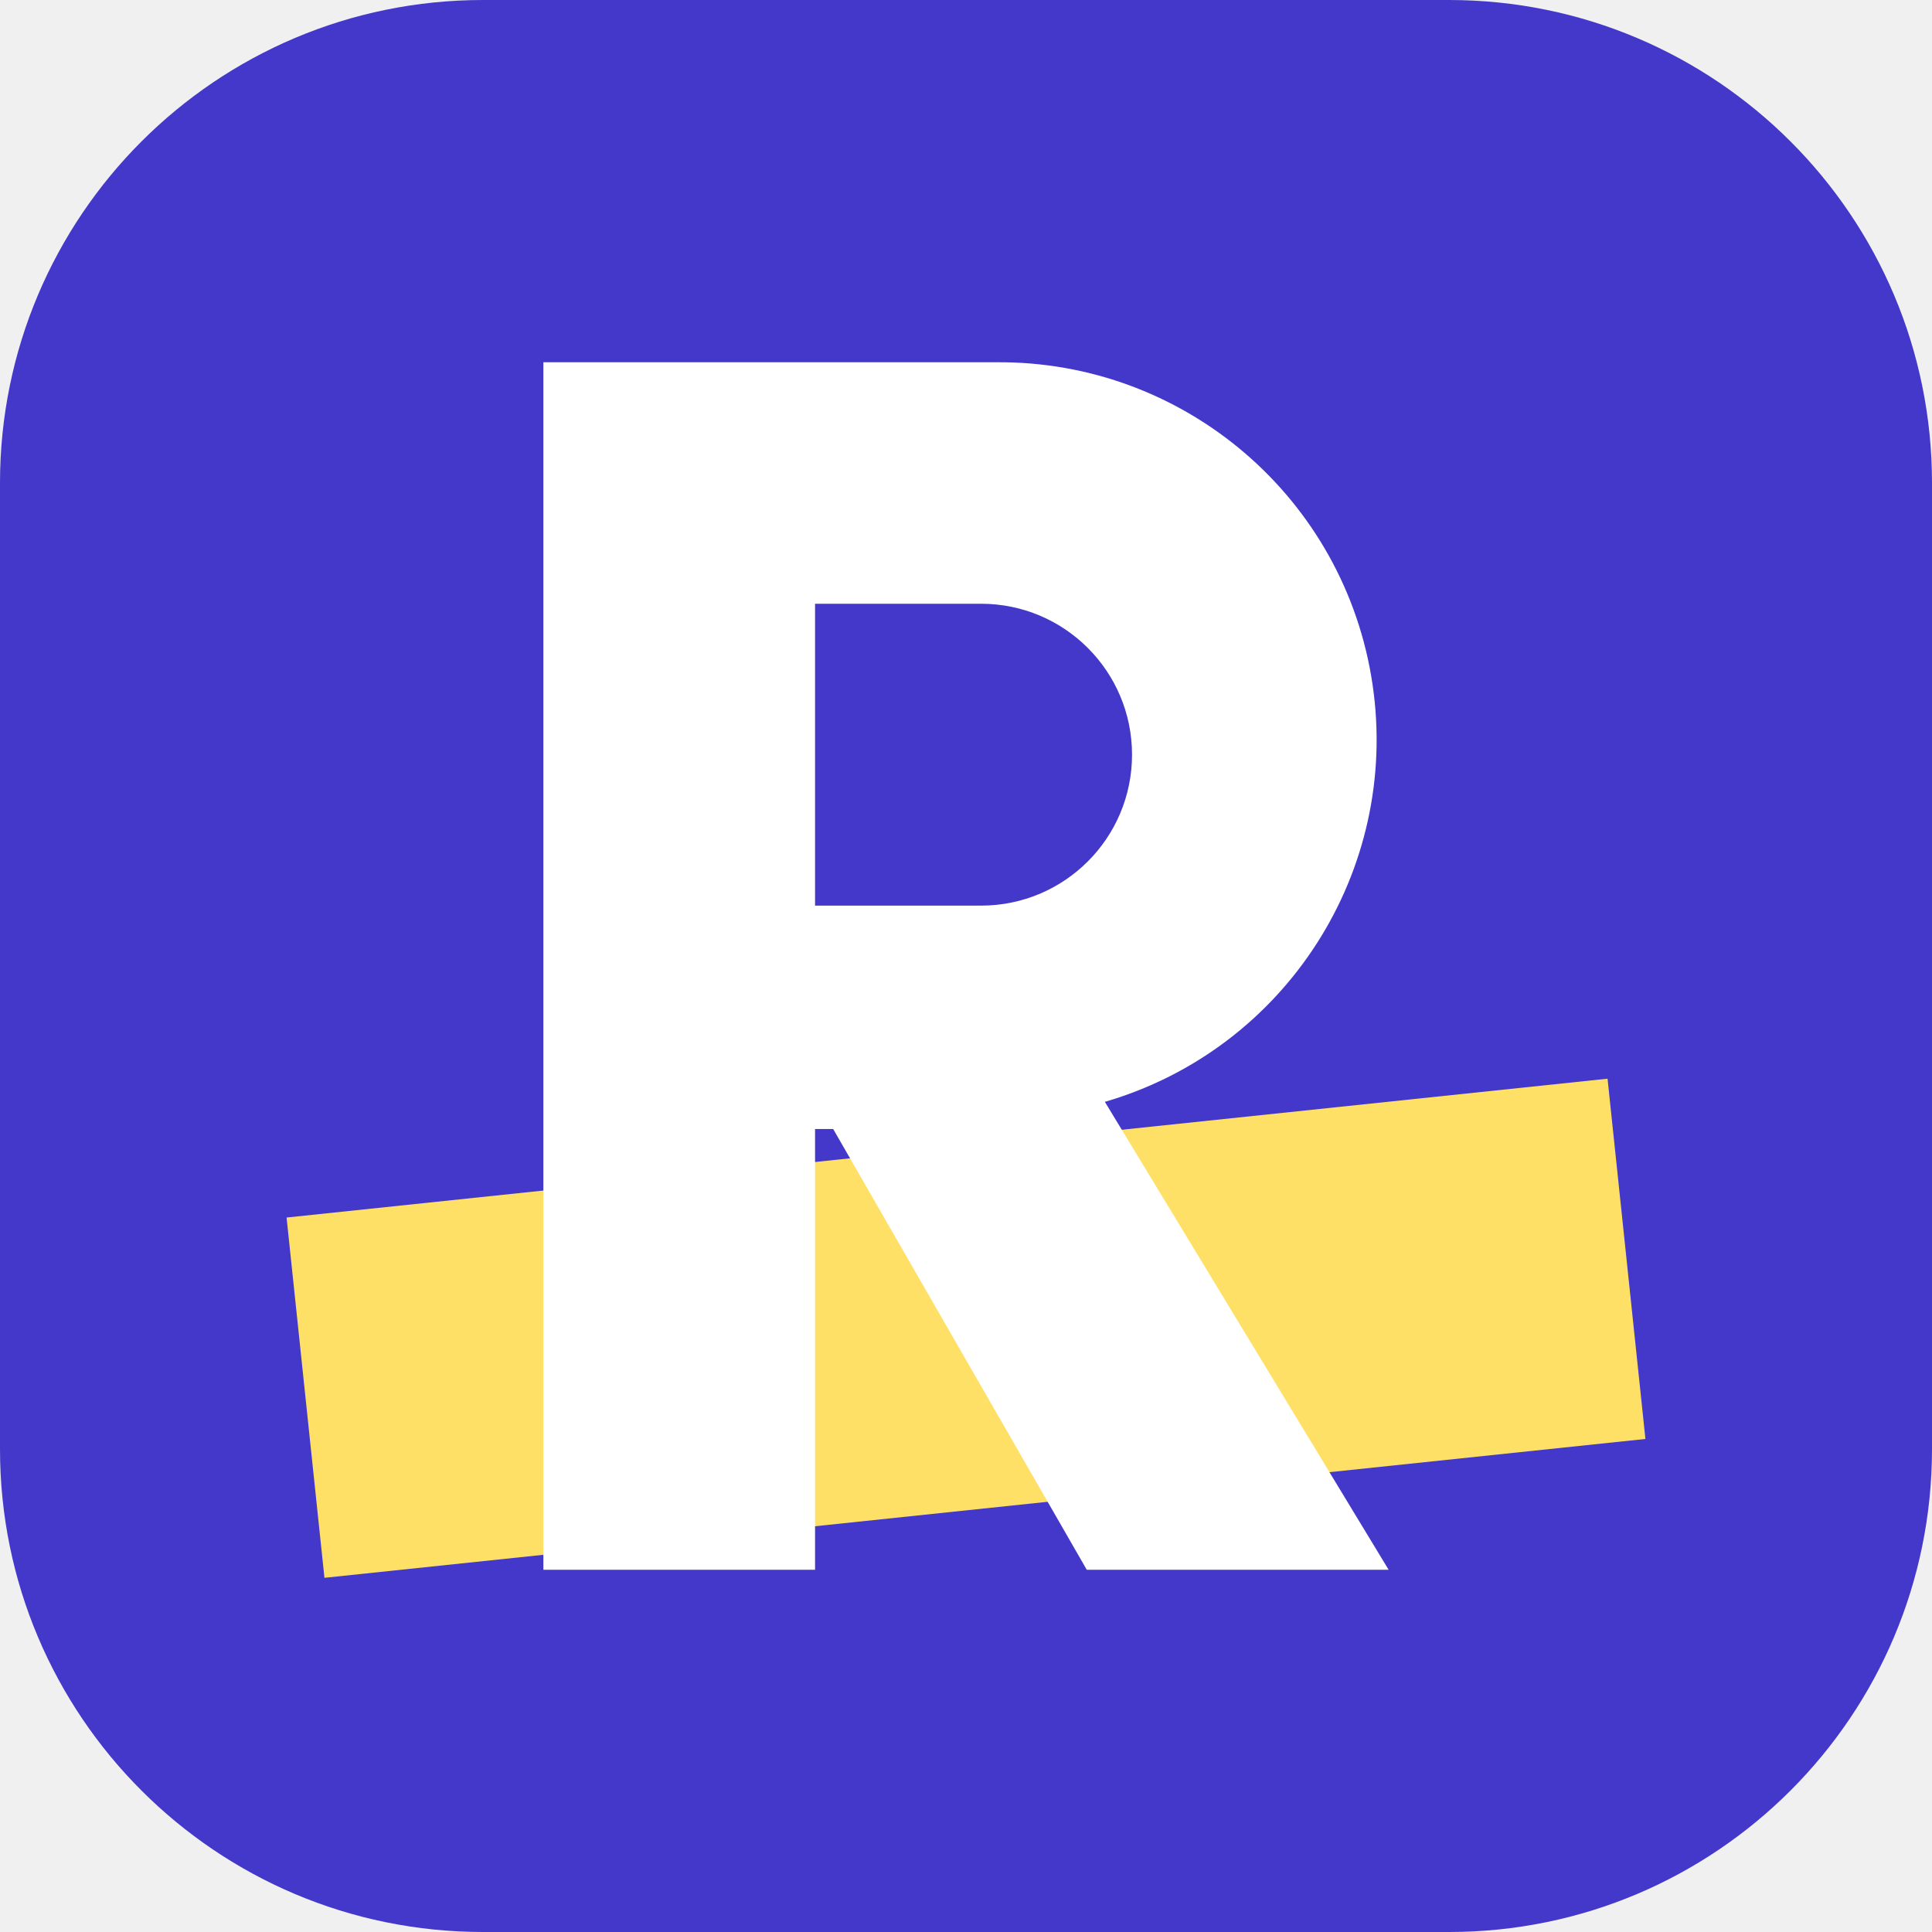
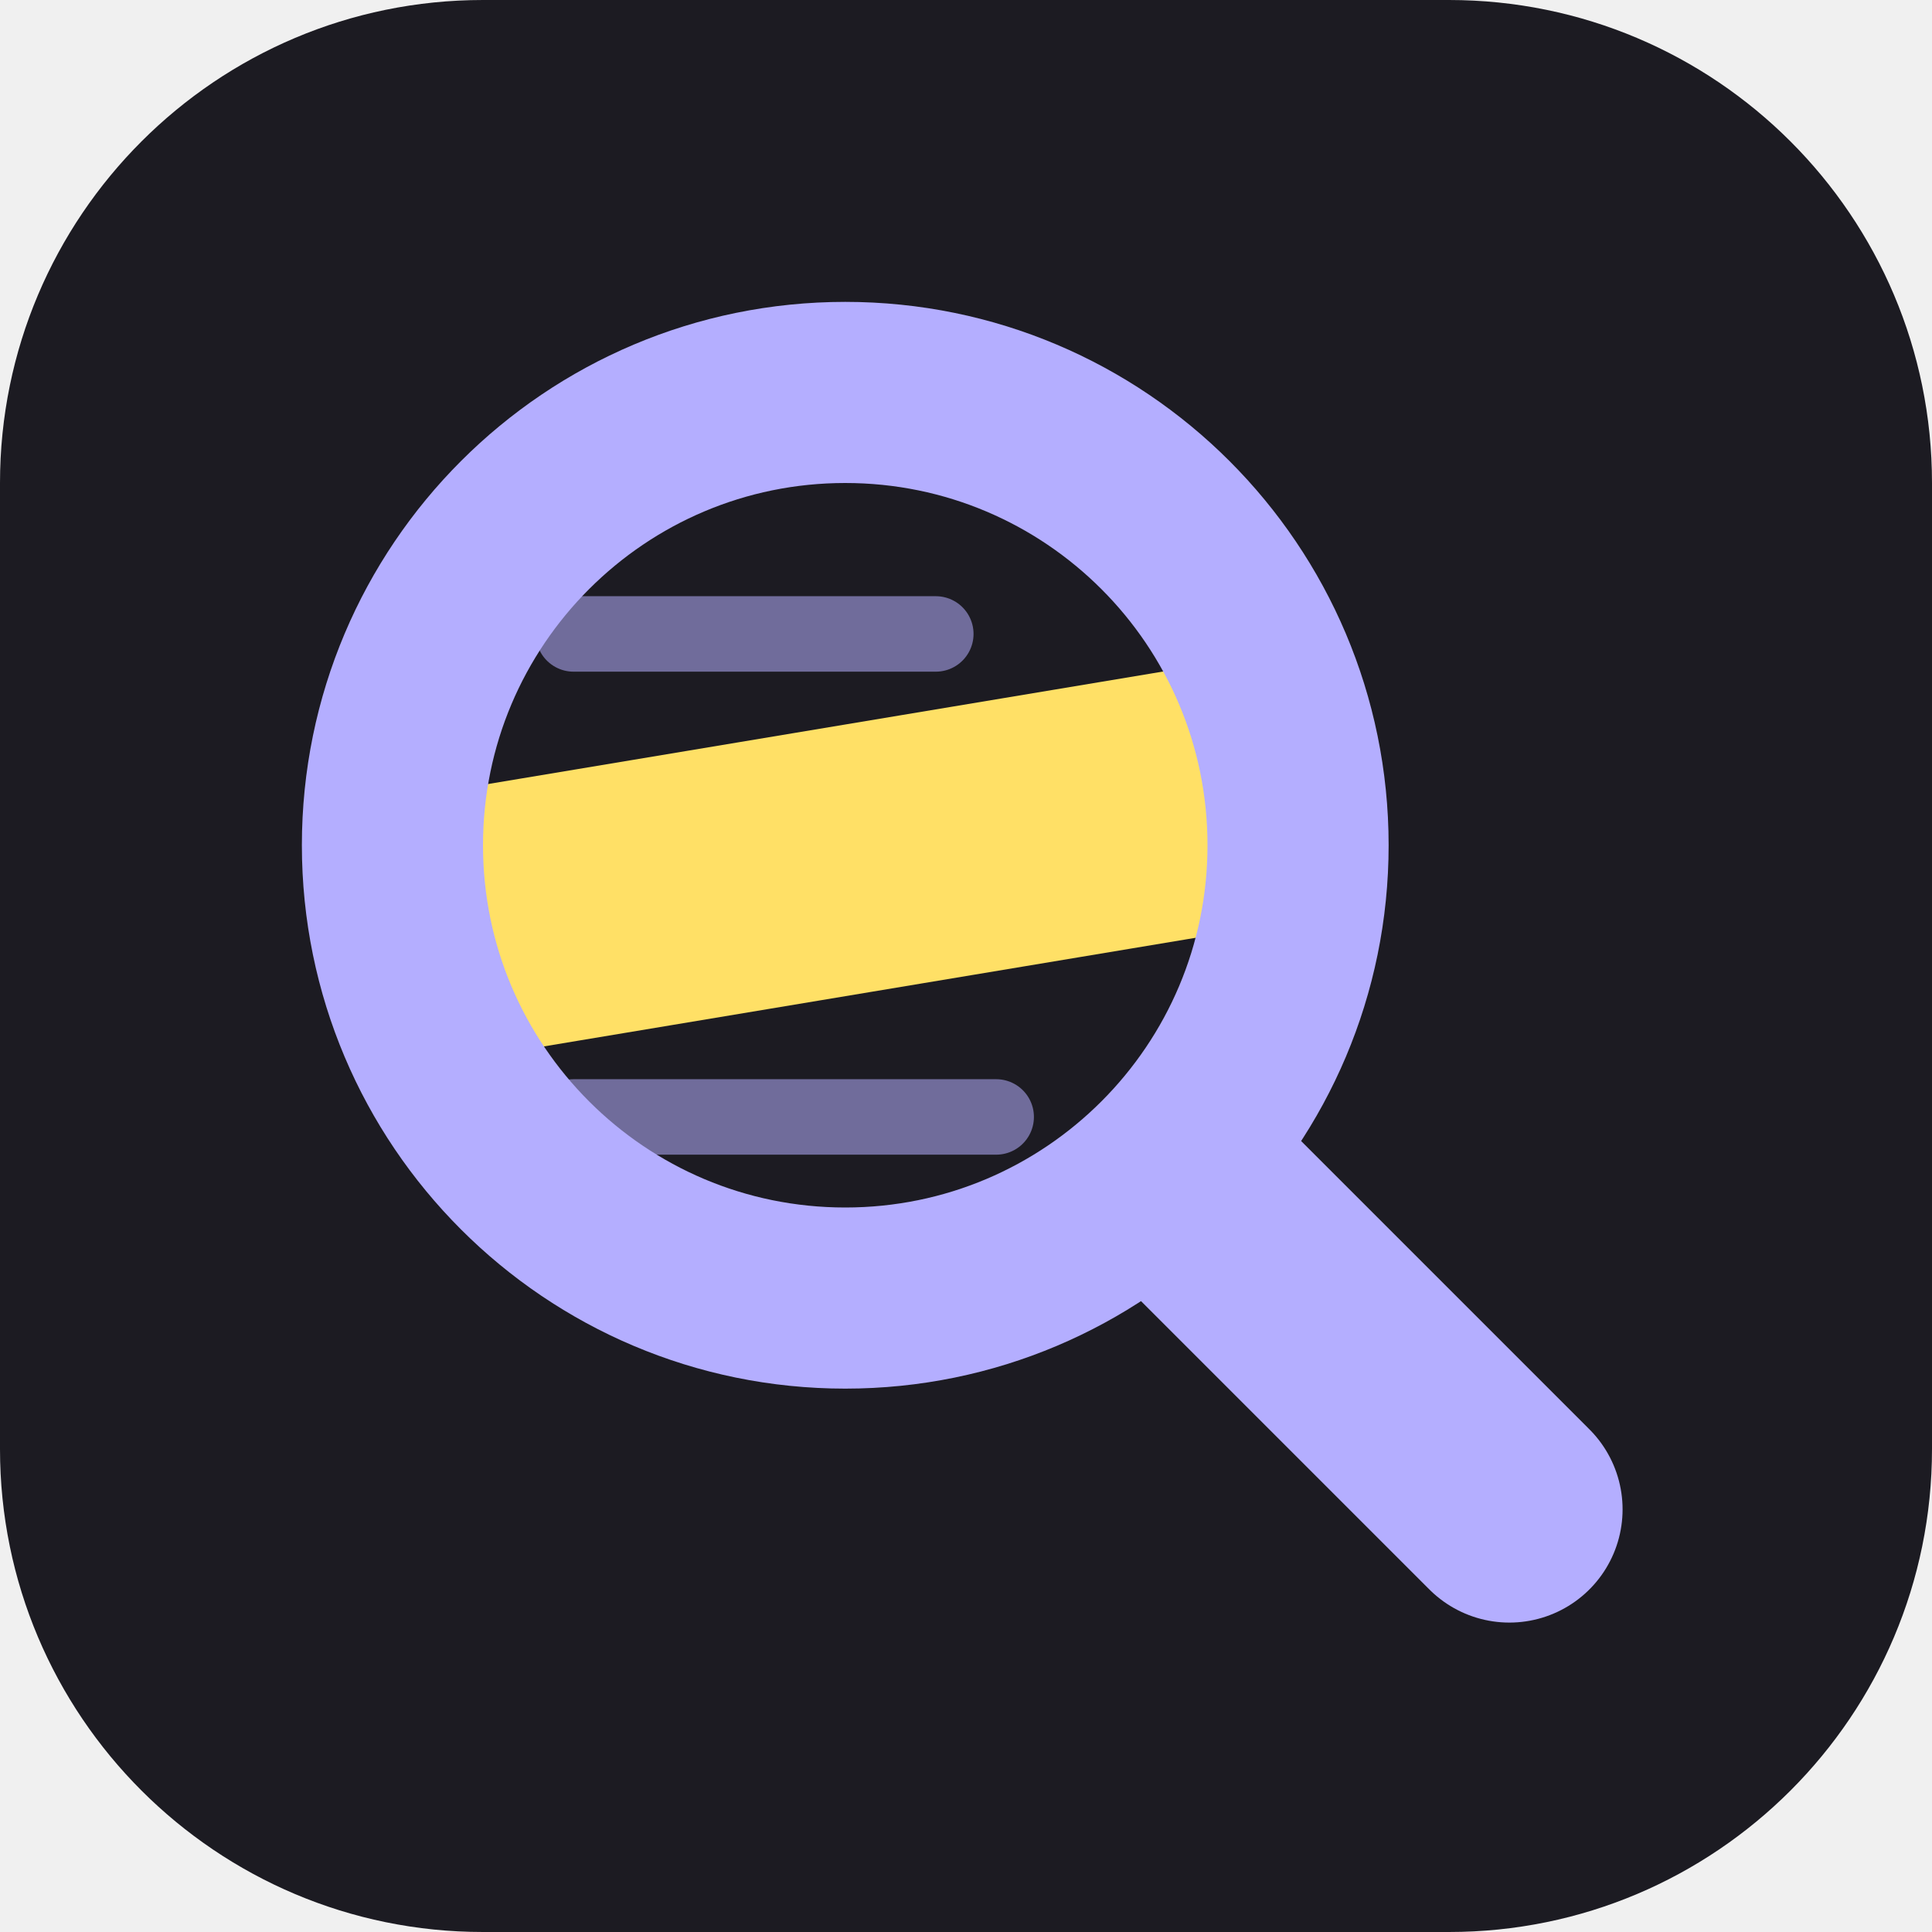
<svg xmlns="http://www.w3.org/2000/svg" viewBox="0 0 64 64">
-   <rect width="64" height="64" rx="16" fill="#4338ca" />
-   <path d="M10 38h44v12H10z" fill="#ffe066" transform="rotate(-6 32 44)" />
-   <path fill="#fff" fill-rule="evenodd" d="M18 12h15a12.5 12.5 0 0 1 3.6 24.5L46 52h-10l-8.4-14.6H27V52h-9zM27 20v10h5.5a5 5 0 0 0 0-10z" />
+   <rect width="64" height="64" rx="16" fill="#1c1b22" />
+   <defs>
+     <clipPath id="l">
+       <circle cx="28" cy="28" r="12.5" />
+     </clipPath>
+   </defs>
+   <g clip-path="url(#l)">
+     <path d="M10 27l36-6v9l-36 6z" fill="#ffe066" />
+     <path d="M19 21h12M19 37h14" stroke="#b4aeff" stroke-width="2.5" stroke-linecap="round" opacity=".55" />
+   </g>
+   <circle cx="28" cy="28" r="15" fill="none" stroke="#b4aeff" stroke-width="6" />
+   <path d="M39.5 39.5L50 50" stroke="#b4aeff" stroke-width="7.5" stroke-linecap="round" />
</svg>
